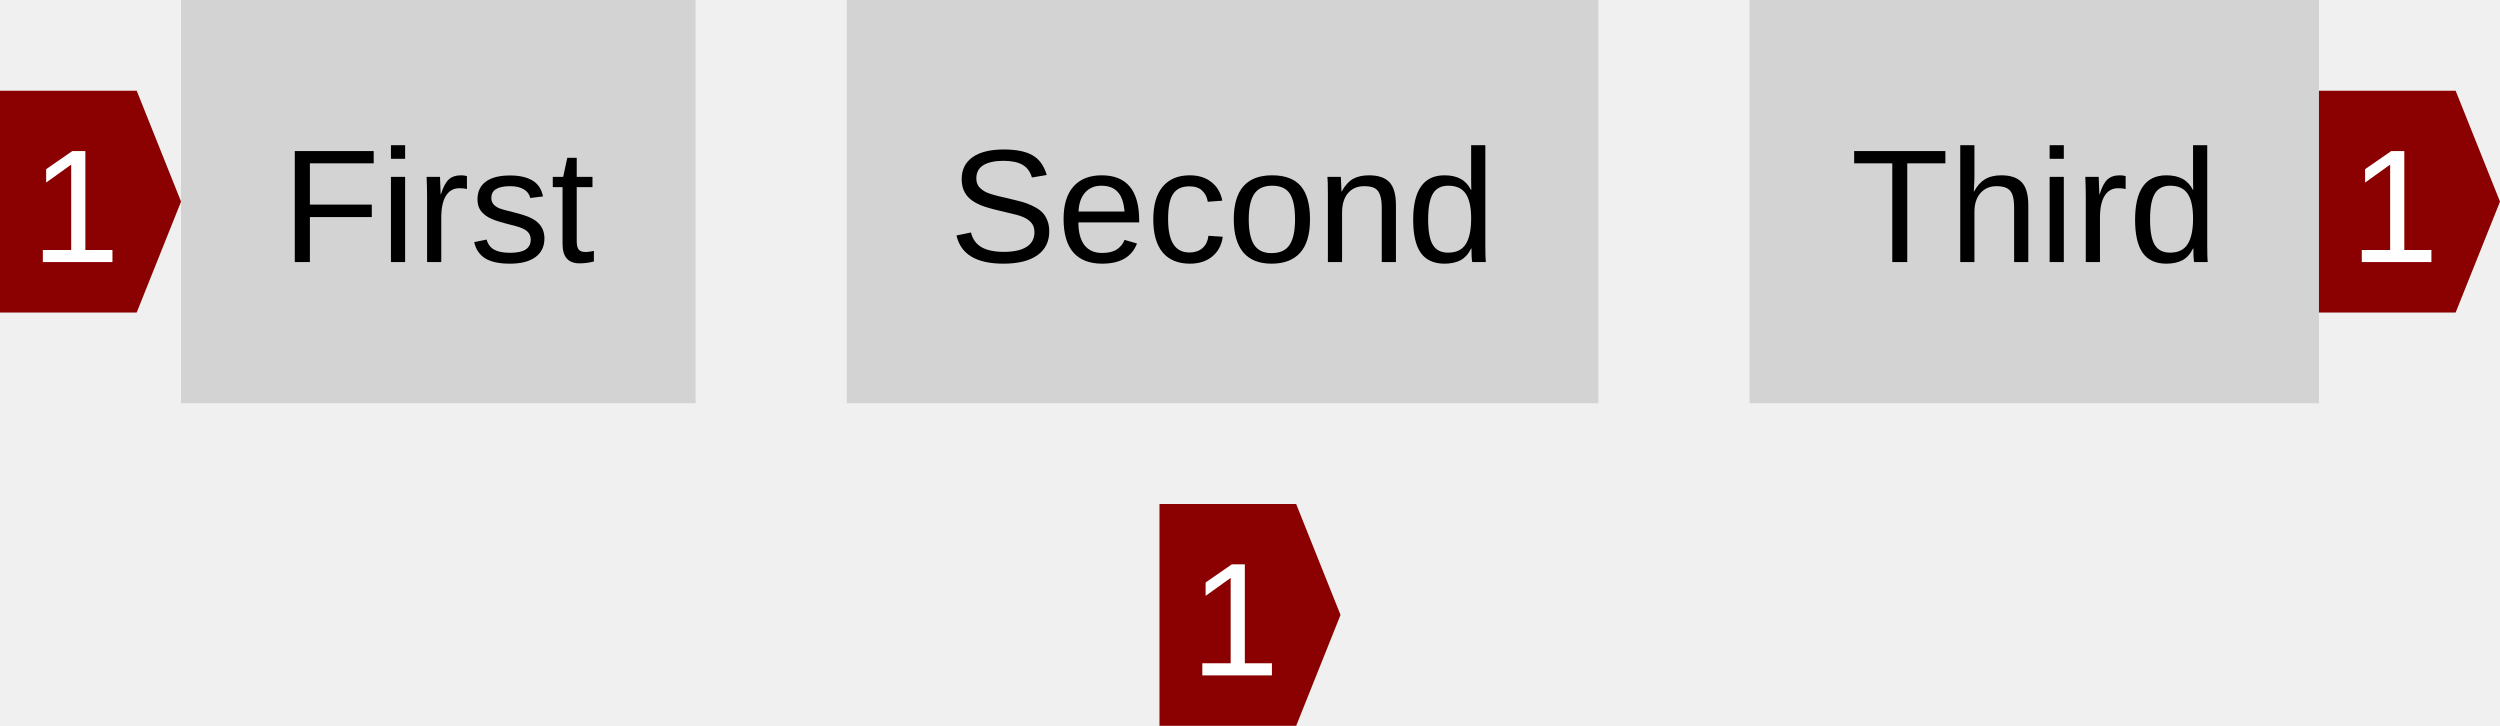
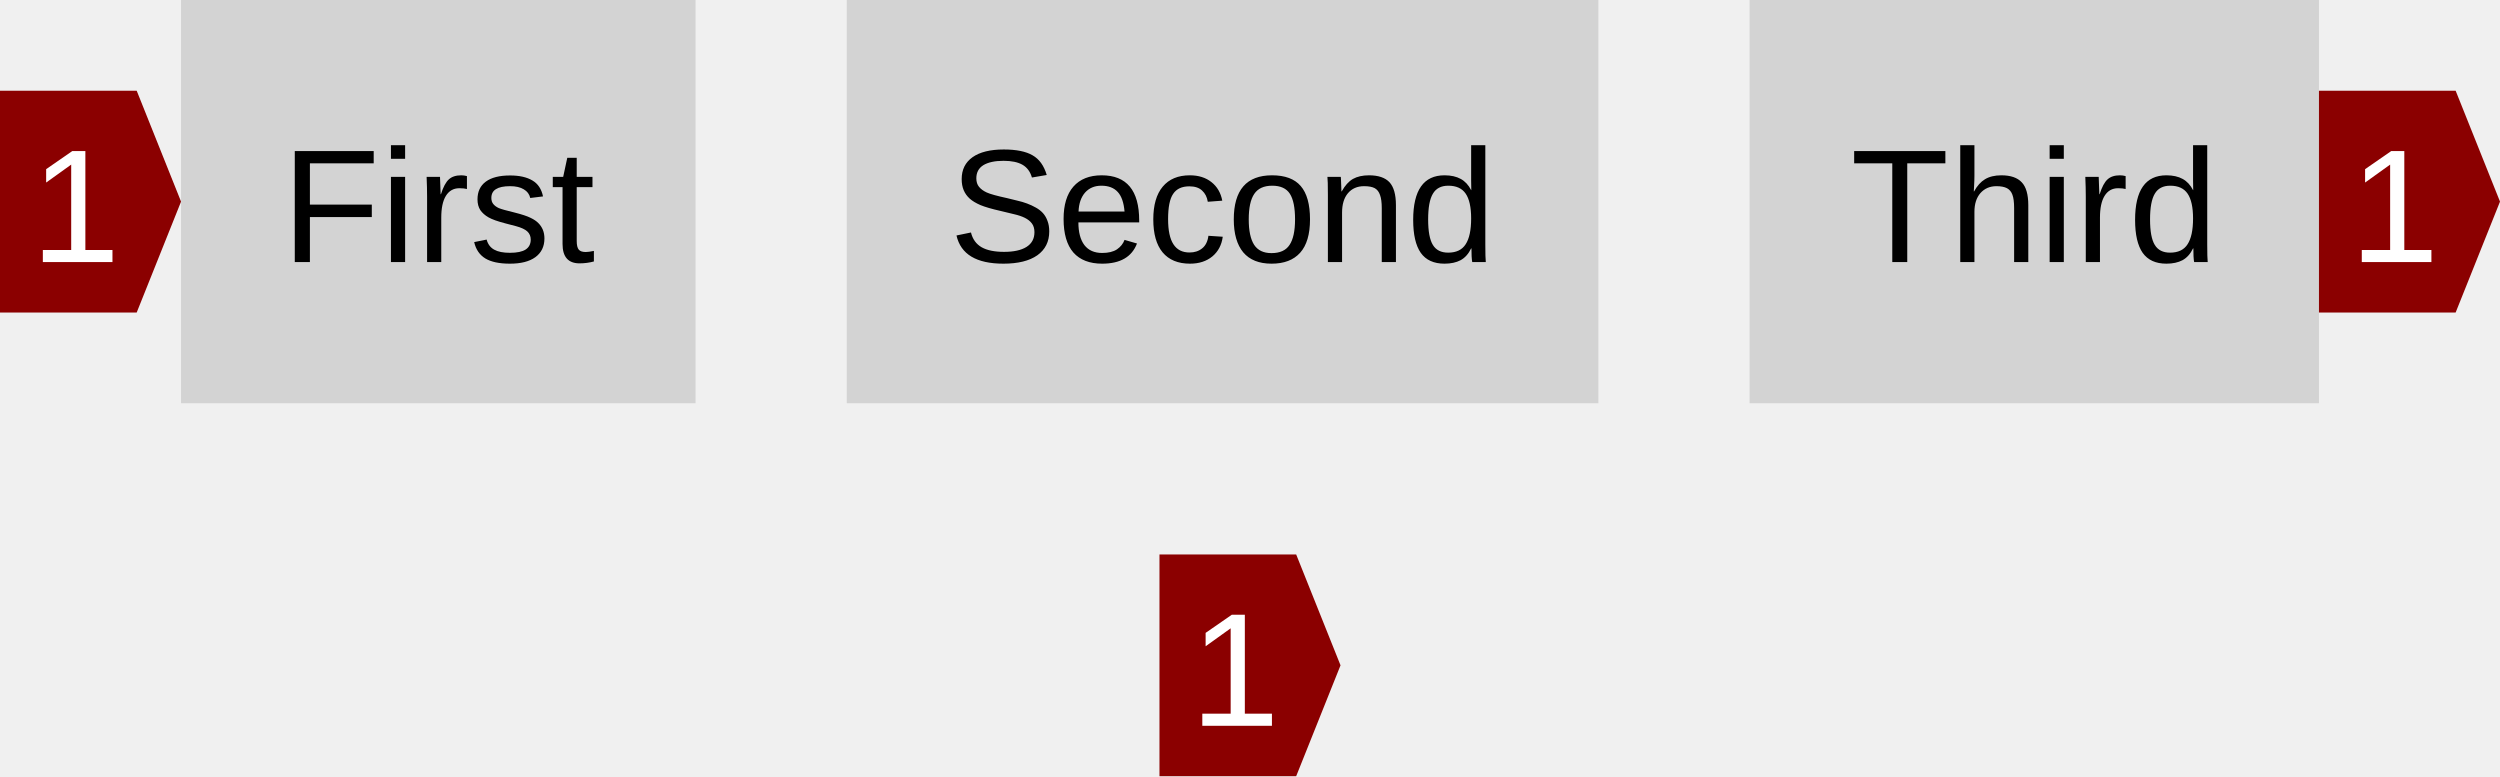
- <svg xmlns="http://www.w3.org/2000/svg" height="72" width="248">
+ <svg xmlns="http://www.w3.org/2000/svg" height="77" width="248">
  <defs>
    <style type="text/css">text{font-family:arial;font-size:16px;text-anchor:middle}g.dependency text{fill:white}g.item rect{fill:lightgray}g.item text{fill:black}</style>
  </defs>
  <symbol id="down-arrow" preserveAspectRatio="xMidYMax slice" viewBox="0,0,1,1">
    <polygon fill="darkgreen" points="0,0.8 0,0 1,0 1,0.8 0.5,1" />
  </symbol>
  <symbol id="right-arrow" preserveAspectRatio="xMaxYMid slice" viewBox="0,0,1,1">
    <polygon fill="darkred" points="0.8,0 0,0 0,1 0.8,1 1,0.5" />
  </symbol>
  <symbol id="up-arrow" preserveAspectRatio="xMidYMin slice" viewBox="0,0,1,1">
    <polygon fill="darkred" points="0,0.2 0,1 1,1 1,0.2 0.5,0" />
  </symbol>
  <g class="dependency">
    <use href="#right-arrow" height="22" width="17.96" y="9" />
    <text x="7.48" y="26">1</text>
  </g>
  <g class="item">
    <rect height="40" width="51.04" x="17.96" />
    <text x="43.48" y="26">First</text>
  </g>
  <g class="item">
    <rect height="40" width="74.56" x="84" />
    <text x="121.28" y="26">Second</text>
  </g>
  <g class="item">
    <rect height="40" width="56.48" x="173.56" />
    <text x="201.8" y="26">Third</text>
  </g>
  <g class="dependency">
    <use href="#right-arrow" height="22" width="17.96" x="230.04" y="9" />
    <text x="237.52" y="26">1</text>
  </g>
  <g class="dependency">
-     <use href="#right-arrow" height="22" width="17.96" x="115.02" y="50" />
-     <text x="122.5" y="67">1</text>
+     <use href="#right-arrow" height="22" width="17.96" x="115.02" y="55" />
+     <text x="122.5" y="72">1</text>
  </g>
</svg>
